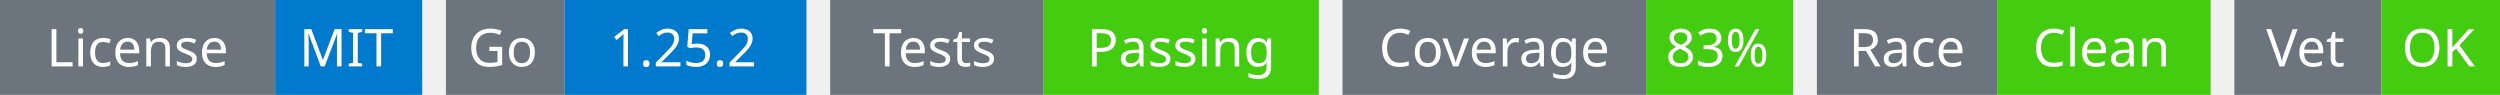
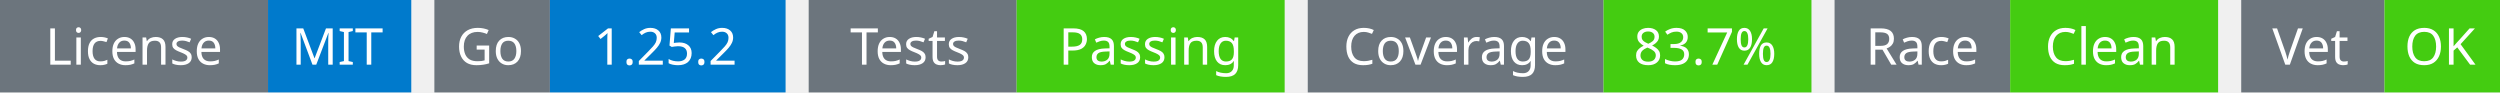
- <svg xmlns="http://www.w3.org/2000/svg" width="527" height="20" viewBox="0 0 527 20">
+ <svg xmlns="http://www.w3.org/2000/svg" width="541" height="20" viewBox="0 0 541 20">
  <g transform="translate(0, 0)">
    <rect x="0" y="0" width="58" height="20" fill="#6c757d" />
    <rect x="58" y="0" width="31" height="20" fill="#007acc" />
    <text x="29" y="14" text-anchor="middle" font-family="sans-serif" font-size="11" fill="white">License</text>
    <text x="73" y="14" text-anchor="middle" font-family="sans-serif" font-size="11" fill="white">MIT</text>
  </g>
  <g transform="translate(94, 0)">
    <rect x="0" y="0" width="25" height="20" fill="#6c757d" />
    <rect x="25" y="0" width="51" height="20" fill="#007acc" />
    <text x="12" y="14" text-anchor="middle" font-family="sans-serif" font-size="11" fill="white">Go</text>
    <text x="50" y="14" text-anchor="middle" font-family="sans-serif" font-size="11" fill="white">1.25.2</text>
  </g>
  <g transform="translate(175, 0)">
    <rect x="0" y="0" width="45" height="20" fill="#6c757d" />
    <rect x="45" y="0" width="58" height="20" fill="#4c1" />
    <text x="22" y="14" text-anchor="middle" font-family="sans-serif" font-size="11" fill="white">Tests</text>
    <text x="74" y="14" text-anchor="middle" font-family="sans-serif" font-size="11" fill="white">Passing</text>
  </g>
  <g transform="translate(283, 0)">
    <rect x="0" y="0" width="64" height="20" fill="#6c757d" />
-     <rect x="64" y="0" width="31" height="20" fill="#4c1" />
+     <rect x="64" y="0" width="45" height="20" fill="#4c1" />
    <text x="32" y="14" text-anchor="middle" font-family="sans-serif" font-size="11" fill="white">Coverage</text>
-     <text x="79" y="14" text-anchor="middle" font-family="sans-serif" font-size="11" fill="white">83%</text>
+     <text x="86" y="14" text-anchor="middle" font-family="sans-serif" font-size="11" fill="white">83.7%</text>
  </g>
-   <g transform="translate(383, 0)">
+   <g transform="translate(397, 0)">
    <rect x="0" y="0" width="38" height="20" fill="#6c757d" />
    <rect x="38" y="0" width="45" height="20" fill="#4c1" />
    <text x="19" y="14" text-anchor="middle" font-family="sans-serif" font-size="11" fill="white">Race</text>
    <text x="60" y="14" text-anchor="middle" font-family="sans-serif" font-size="11" fill="white">Clean</text>
  </g>
-   <g transform="translate(471, 0)">
+   <g transform="translate(485, 0)">
    <rect x="0" y="0" width="31" height="20" fill="#6c757d" />
    <rect x="31" y="0" width="25" height="20" fill="#4c1" />
    <text x="15" y="14" text-anchor="middle" font-family="sans-serif" font-size="11" fill="white">Vet</text>
    <text x="43" y="14" text-anchor="middle" font-family="sans-serif" font-size="11" fill="white">OK</text>
  </g>
</svg>
